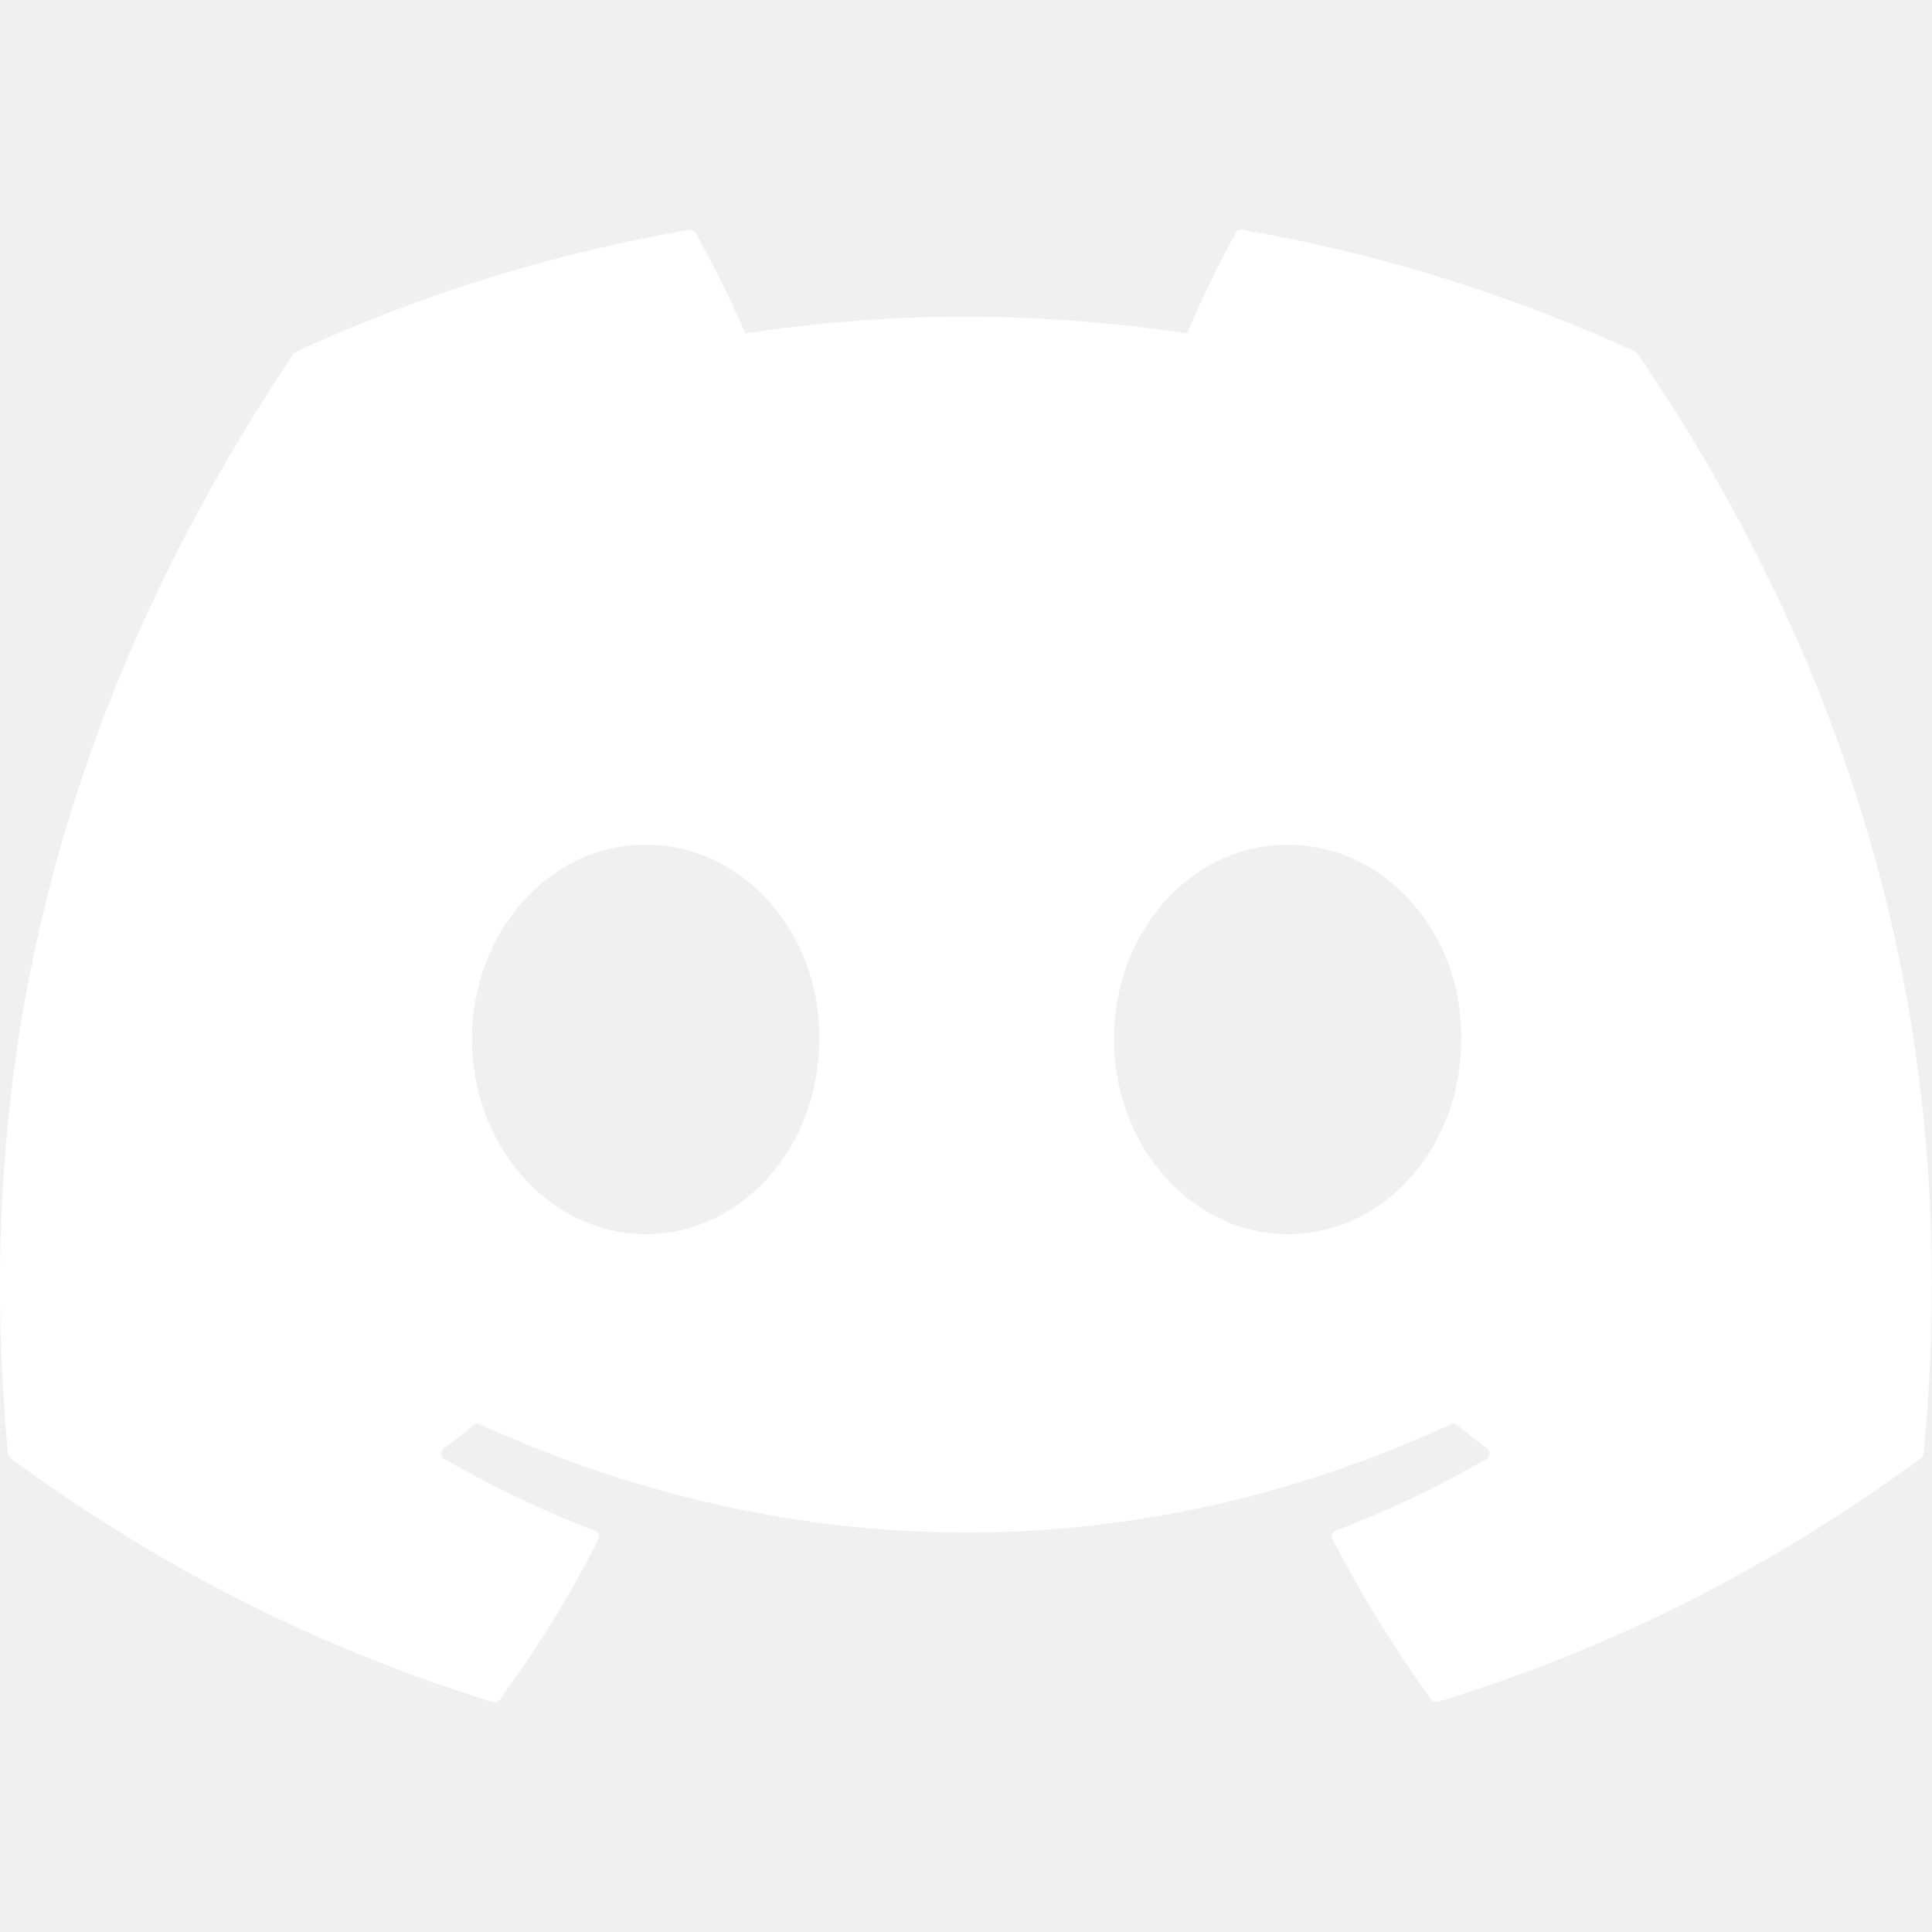
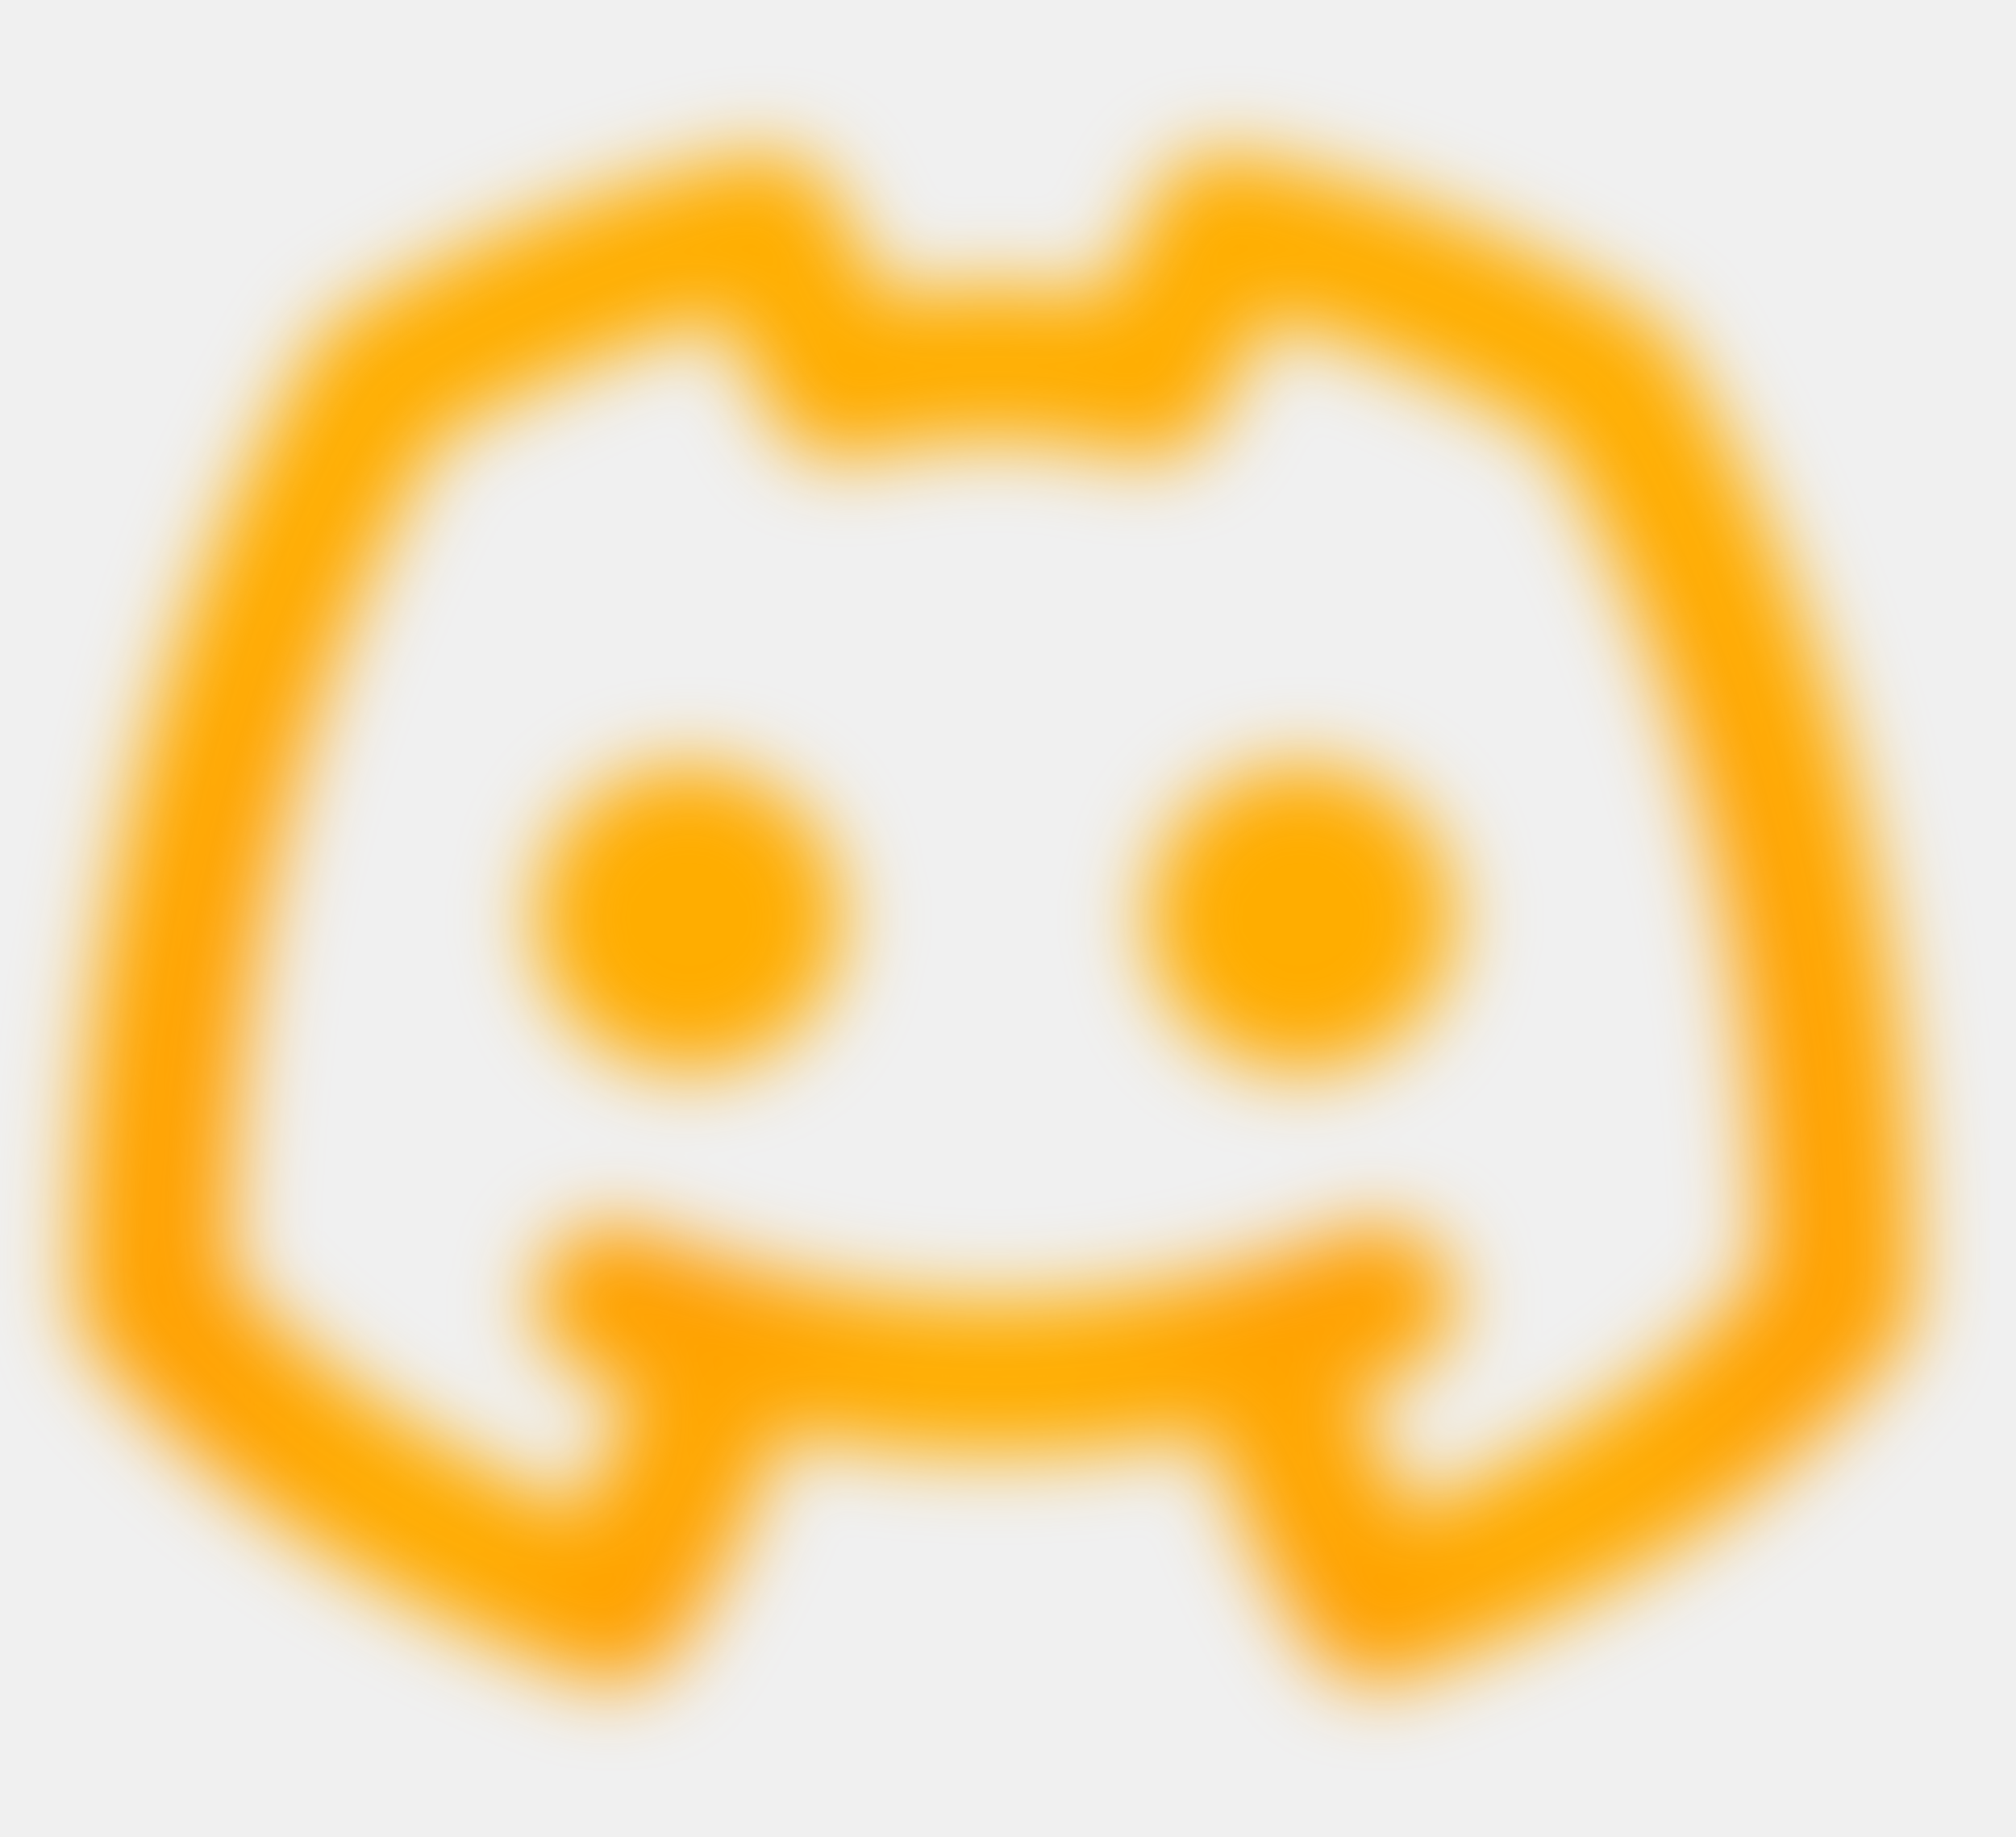
- <svg xmlns="http://www.w3.org/2000/svg" role="img" viewBox="0 0 24 24">
-   <path fill="white" d="M20.317 4.37a19.791 19.791 0 00-4.885-1.515.074.074 0 00-.079.037c-.211.375-.445.865-.608 1.25-1.845-.276-3.68-.276-5.487 0-.164-.393-.406-.874-.618-1.25a.077.077 0 00-.079-.037 19.736 19.736 0 00-4.885 1.515.07.07 0 00-.032.028C.533 9.046-.319 13.58.099 18.058a.082.082 0 00.031.056c2.053 1.508 4.041 2.423 5.993 3.029a.078.078 0 00.084-.028c.462-.63.873-1.295 1.226-1.994a.076.076 0 00-.042-.106c-.653-.248-1.274-.549-1.872-.892a.077.077 0 01-.008-.128c.126-.094.252-.192.372-.291a.074.074 0 01.078-.011c3.928 1.793 8.18 1.793 12.061 0a.074.074 0 01.079.009c.12.099.246.198.373.292a.077.077 0 01-.007.128 12.299 12.299 0 01-1.873.891.077.077 0 00-.041.107c.36.698.772 1.363 1.225 1.993a.076.076 0 00.084.029c1.961-.607 3.95-1.522 6.002-3.029a.077.077 0 00.031-.055c.5-5.177-.838-9.674-3.549-13.66a.061.061 0 00-.031-.029zM8.02 15.331c-1.183 0-2.157-1.086-2.157-2.419 0-1.333.956-2.419 2.157-2.419 1.211 0 2.176 1.095 2.157 2.419 0 1.333-.956 2.419-2.157 2.419zm7.975 0c-1.183 0-2.157-1.086-2.157-2.419 0-1.333.955-2.419 2.157-2.419 1.211 0 2.176 1.095 2.157 2.419 0 1.333-.946 2.419-2.157 2.419Z" />
+ <svg xmlns="http://www.w3.org/2000/svg" width="45" height="41" viewBox="0 0 45 41" fill="none">
+   <g filter="url(#filter0_iiif_577_84)">
+     <path d="M16.229 29.896C15.66 32.174 14.806 34.167 13.667 35.875C9.111 34.167 5.695 31.889 3.417 29.042C3.417 21.069 5.125 14.236 8.542 8.542C11.389 6.833 14.236 5.694 17.083 5.125L18.792 8.542C21.07 7.972 23.347 7.972 25.625 8.542L27.333 5.125C30.181 5.694 33.028 6.833 35.875 8.542C39.292 14.236 41 21.069 41 29.042C38.722 31.889 35.306 34.167 30.75 35.875C29.611 34.167 28.757 32.174 28.188 29.896M13.667 29.042C19.361 31.319 25.056 31.319 30.75 29.042" stroke="#FF5500" stroke-width="3.417" stroke-linecap="round" stroke-linejoin="round" />
+     <path d="M15.375 22.208C16.319 22.208 17.083 21.444 17.083 20.5C17.083 19.556 16.319 18.792 15.375 18.792C14.432 18.792 13.667 19.556 13.667 20.5C13.667 21.444 14.432 22.208 15.375 22.208Z" stroke="#FF5500" stroke-width="3.417" stroke-linecap="round" stroke-linejoin="round" />
+     <path d="M29.042 22.208C29.985 22.208 30.75 21.444 30.75 20.5C30.75 19.556 29.985 18.792 29.042 18.792C28.098 18.792 27.334 19.556 27.334 20.5C27.334 21.444 28.098 22.208 29.042 22.208Z" stroke="#FF5500" stroke-width="3.417" stroke-linecap="round" stroke-linejoin="round" />
+   </g>
+   <defs>
+     <filter id="filter0_iiif_577_84" x="4.07696e-05" y="-1.708" width="44.417" height="49.542" filterUnits="userSpaceOnUse" color-interpolation-filters="sRGB">
+       <feFlood flood-opacity="0" result="BackgroundImageFix" />
+       <feBlend mode="normal" in="SourceGraphic" in2="BackgroundImageFix" result="shape" />
+       <feColorMatrix in="SourceAlpha" type="matrix" values="0 0 0 0 0 0 0 0 0 0 0 0 0 0 0 0 0 0 127 0" result="hardAlpha" />
+       <feOffset dy="6.833" />
+       <feGaussianBlur stdDeviation="2.562" />
+       <feComposite in2="hardAlpha" operator="arithmetic" k2="-1" k3="1" />
+       <feColorMatrix type="matrix" values="0 0 0 0 1 0 0 0 0 0.683 0 0 0 0 0 0 0 0 1 0" />
+       <feBlend mode="normal" in2="shape" result="effect1_innerShadow_577_84" />
+       <feColorMatrix in="SourceAlpha" type="matrix" values="0 0 0 0 0 0 0 0 0 0 0 0 0 0 0 0 0 0 127 0" result="hardAlpha" />
+       <feOffset dy="6.833" />
+       <feGaussianBlur stdDeviation="3.417" />
+       <feComposite in2="hardAlpha" operator="arithmetic" k2="-1" k3="1" />
+       <feColorMatrix type="matrix" values="0 0 0 0 1 0 0 0 0 0.683 0 0 0 0 0 0 0 0 1 0" />
+       <feBlend mode="normal" in2="effect1_innerShadow_577_84" result="effect2_innerShadow_577_84" />
+       <feColorMatrix in="SourceAlpha" type="matrix" values="0 0 0 0 0 0 0 0 0 0 0 0 0 0 0 0 0 0 127 0" result="hardAlpha" />
+       <feOffset dy="6.833" />
+       <feGaussianBlur stdDeviation="3.417" />
+       <feComposite in2="hardAlpha" operator="arithmetic" k2="-1" k3="1" />
+       <feColorMatrix type="matrix" values="0 0 0 0 1 0 0 0 0 0.683 0 0 0 0 0 0 0 0 0.35 0" />
+       <feBlend mode="plus-lighter" in2="effect2_innerShadow_577_84" result="effect3_innerShadow_577_84" />
+       <feGaussianBlur stdDeviation="0.854" result="effect4_foregroundBlur_577_84" />
+     </filter>
+   </defs>
</svg>
